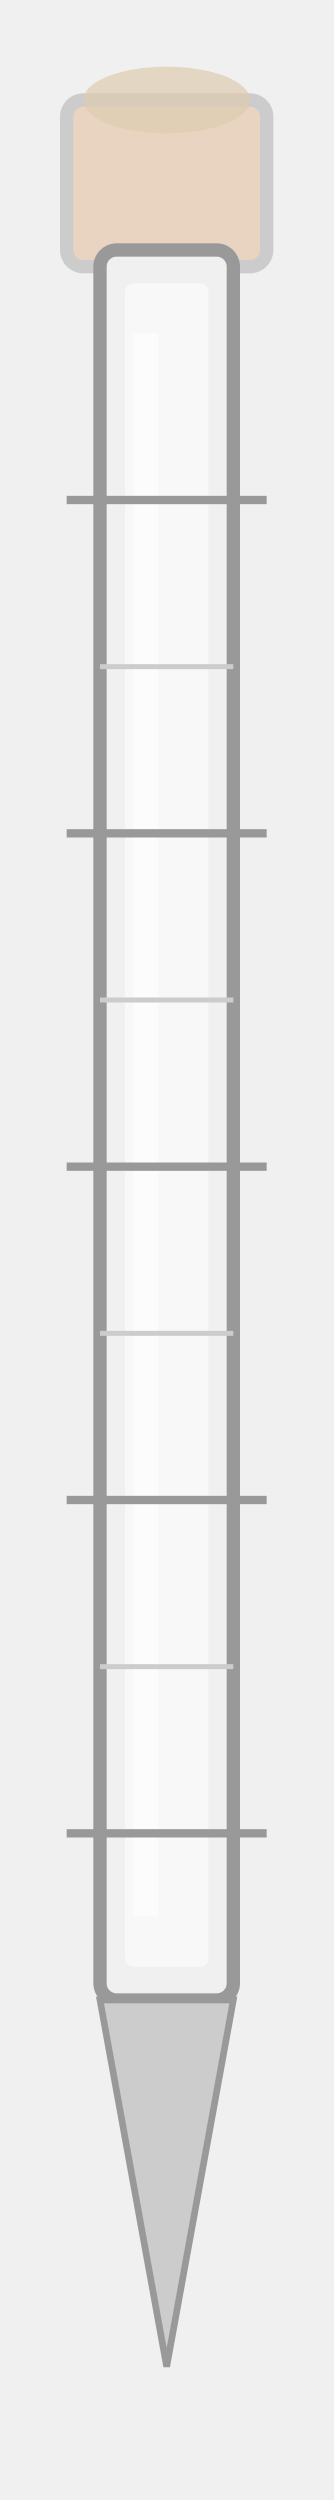
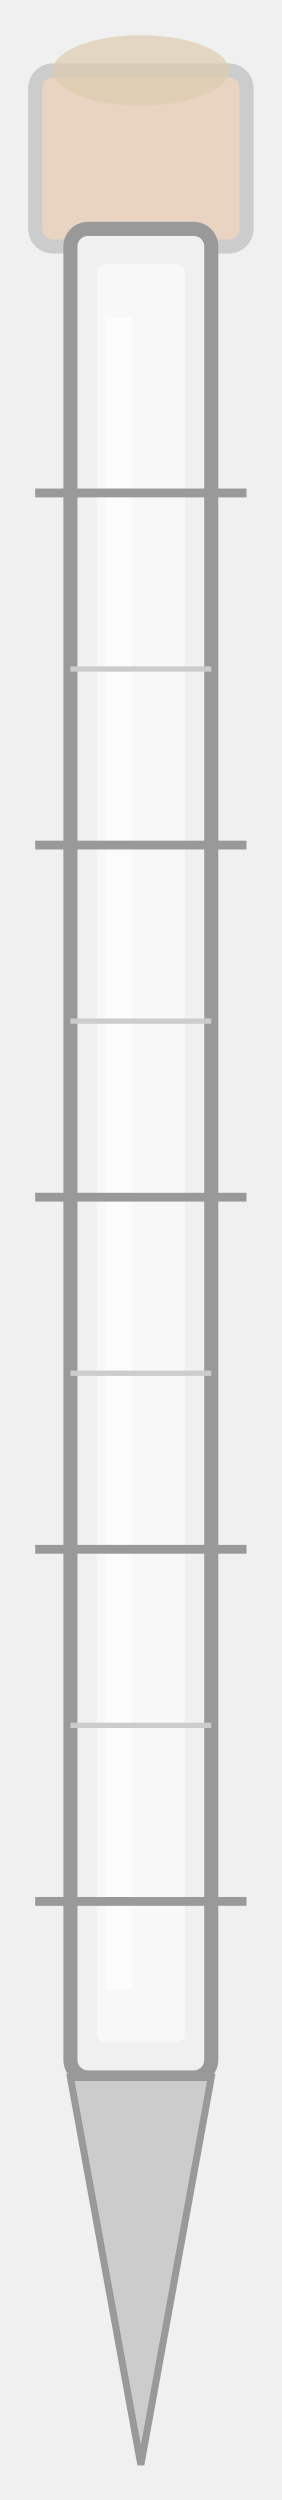
- <svg xmlns="http://www.w3.org/2000/svg" id="sero_pipette" viewBox="0 0 20 150">
+ <svg xmlns="http://www.w3.org/2000/svg" id="sero_pipette" viewBox="0 0 16 142">
  <g id="body">
-     <rect x="4" y="6" width="12" height="10" rx="1" fill="#e8d4c0" stroke="#cccccc" stroke-width="0.8" />
-     <ellipse cx="10" cy="6" rx="5" ry="2" fill="#ddccb0" opacity="0.7" />
-     <rect x="6" y="15" width="8" height="105" rx="1" fill="#f0f0f0" stroke="#999999" stroke-width="0.8" />
-     <rect x="7.5" y="17" width="5" height="101" rx="0.5" fill="#f8f8f8" stroke="none" />
-     <rect x="8" y="20" width="1.5" height="95" fill="#ffffff" opacity="0.5" />
-     <line x1="4" y1="30" x2="16" y2="30" stroke="#999999" stroke-width="0.5" />
-     <line x1="4" y1="50" x2="16" y2="50" stroke="#999999" stroke-width="0.5" />
-     <line x1="4" y1="70" x2="16" y2="70" stroke="#999999" stroke-width="0.5" />
-     <line x1="4" y1="90" x2="16" y2="90" stroke="#999999" stroke-width="0.5" />
-     <line x1="4" y1="110" x2="16" y2="110" stroke="#999999" stroke-width="0.5" />
-     <line x1="6" y1="40" x2="14" y2="40" stroke="#cccccc" stroke-width="0.3" />
-     <line x1="6" y1="60" x2="14" y2="60" stroke="#cccccc" stroke-width="0.3" />
-     <line x1="6" y1="80" x2="14" y2="80" stroke="#cccccc" stroke-width="0.3" />
-     <line x1="6" y1="100" x2="14" y2="100" stroke="#cccccc" stroke-width="0.3" />
-     <path d="M 6 120 L 10 142 L 14 120 Z" fill="#cccccc" stroke="#999999" stroke-width="0.4" />
+     <rect x="2" y="4" width="12" height="10" rx="1" fill="#e8d4c0" stroke="#cccccc" stroke-width="0.8" />
+     <ellipse cx="8" cy="4" rx="5" ry="2" fill="#ddccb0" opacity="0.7" />
+     <rect x="4" y="13" width="8" height="105" rx="1" fill="#f0f0f0" stroke="#999999" stroke-width="0.8" />
+     <rect x="5.5" y="15" width="5" height="101" rx="0.5" fill="#f8f8f8" stroke="none" />
+     <rect x="6" y="18" width="1.5" height="95" fill="#ffffff" opacity="0.5" />
+     <line x1="2" y1="28" x2="14" y2="28" stroke="#999999" stroke-width="0.5" />
+     <line x1="2" y1="48" x2="14" y2="48" stroke="#999999" stroke-width="0.5" />
+     <line x1="2" y1="68" x2="14" y2="68" stroke="#999999" stroke-width="0.5" />
+     <line x1="2" y1="88" x2="14" y2="88" stroke="#999999" stroke-width="0.5" />
+     <line x1="2" y1="108" x2="14" y2="108" stroke="#999999" stroke-width="0.5" />
+     <line x1="4" y1="38" x2="12" y2="38" stroke="#cccccc" stroke-width="0.3" />
+     <line x1="4" y1="58" x2="12" y2="58" stroke="#cccccc" stroke-width="0.3" />
+     <line x1="4" y1="78" x2="12" y2="78" stroke="#cccccc" stroke-width="0.3" />
+     <line x1="4" y1="98" x2="12" y2="98" stroke="#cccccc" stroke-width="0.3" />
+     <path d="M 4 118 L 8 140 L 12 118 Z" fill="#cccccc" stroke="#999999" stroke-width="0.4" />
  </g>
  <g id="overlay_root" />
-   <rect id="anchor_highlight" x="3" y="4" width="15" height="144" fill="none" stroke="none" display="none" />
-   <rect id="anchor_error" x="11" y="5" width="12" height="12" fill="none" stroke="none" display="none" />
+   <rect id="anchor_highlight" x="1" y="2" width="15" height="144" fill="none" stroke="none" display="none" />
+   <rect id="anchor_error" x="9" y="3" width="12" height="12" fill="none" stroke="none" display="none" />
</svg>
